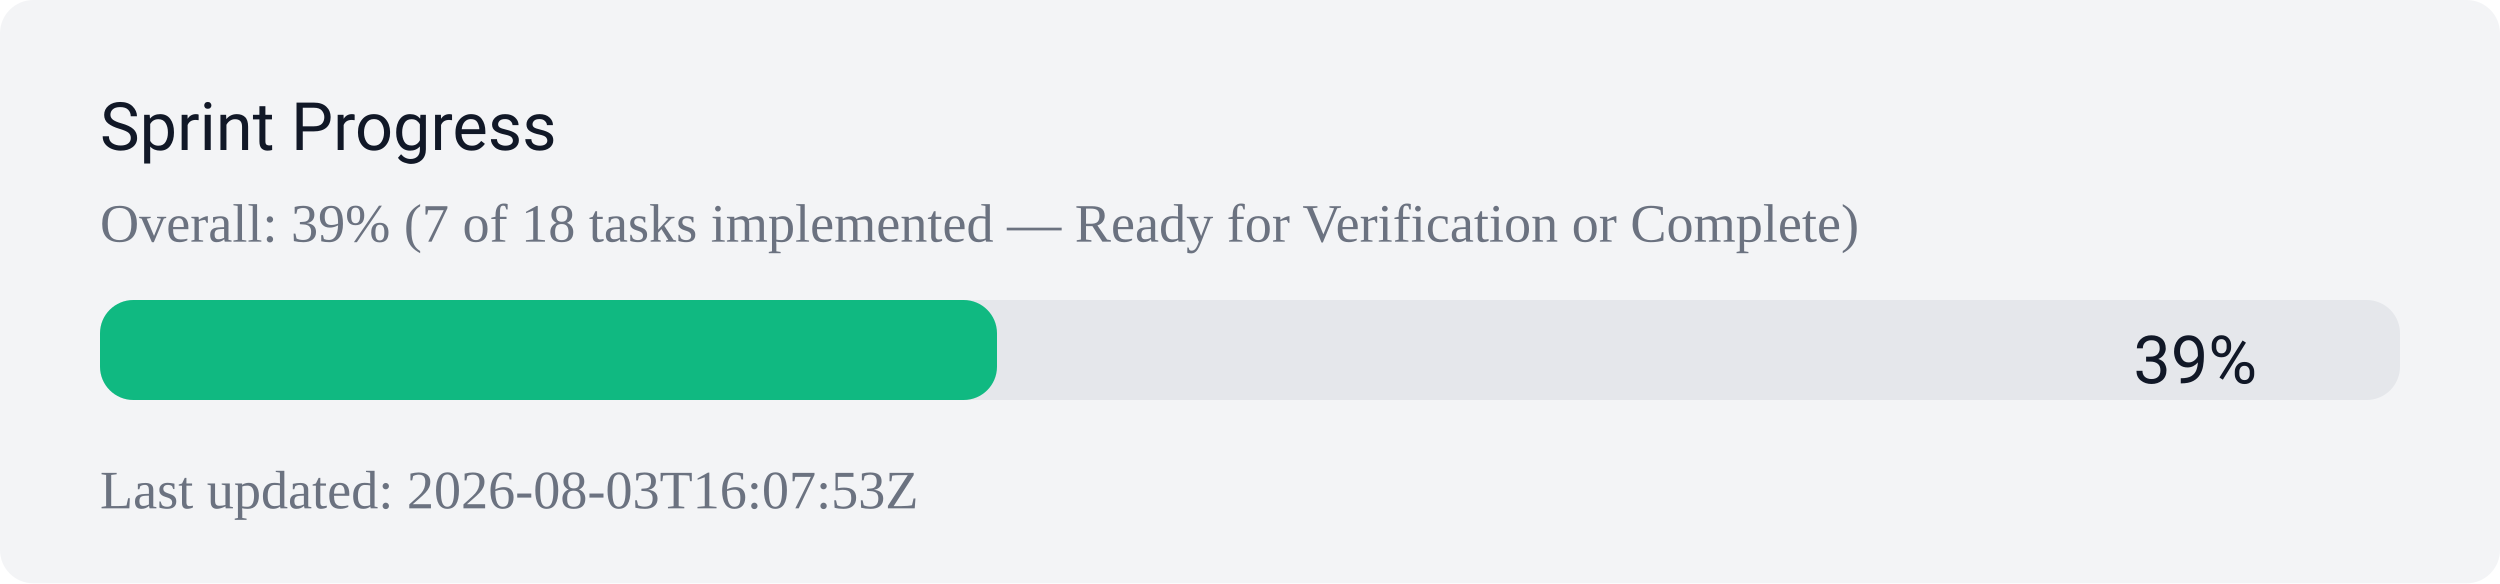
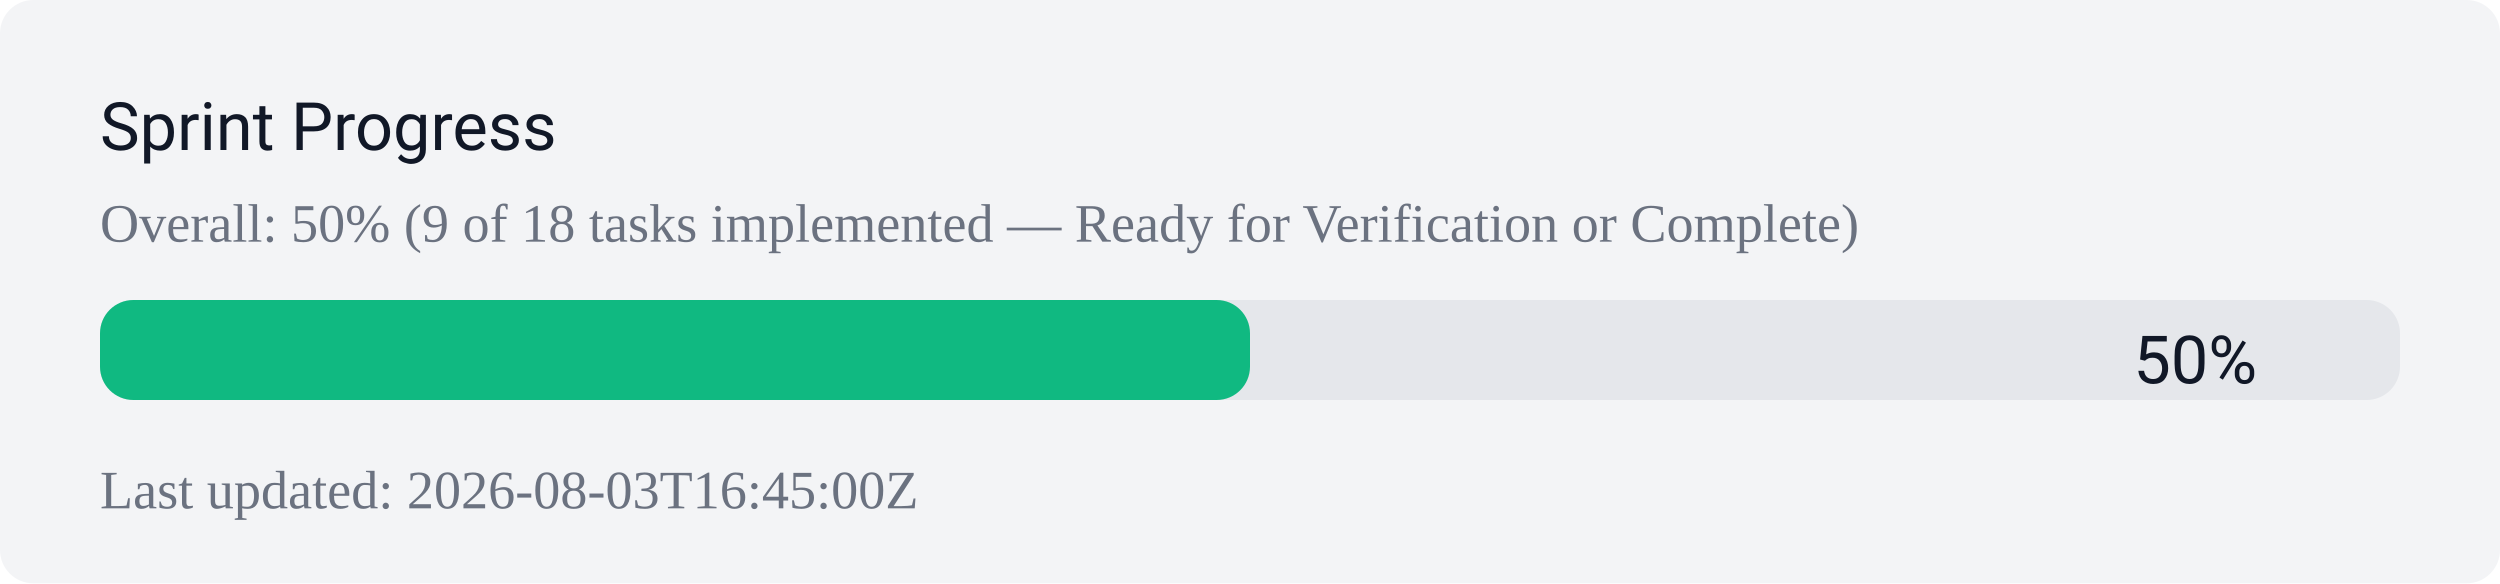
<svg xmlns="http://www.w3.org/2000/svg" width="600" height="140" viewBox="0 0 600 140" role="img" aria-label="Sprint progress gauge">
  <style>
    .bg { fill: #f3f4f6; }
    .bar-bg { fill: #e5e7eb; rx:8; ry:8; }
    .bar { fill: #10b981; rx:8; ry:8; }
    .text { font-family: system-ui, -apple-system, 'Segoe UI', Roboto, 'Helvetica Neue', Arial; font-size:16px; fill:#111827; }
    .muted { fill:#6b7280; font-size:13px }
  </style>
  <rect class="bg" width="100%" height="100%" rx="8" />
  <text x="24" y="36" class="text">Sprint Progress</text>
-   <text x="24" y="58" class="muted">Overall: 39% (7 of 18 tasks implemented — Ready for Verification or Complete)</text>
+   <text x="24" y="58" class="muted">Overall: 50% (9 of 18 tasks implemented — Ready for Verification or Complete)</text>
  <g transform="translate(24,72)">
    <rect class="bar-bg" x="0" y="0" width="552" height="24" rx="8" ry="8" />
-     <rect class="bar" x="0" y="0" width="215.28" height="24" rx="8" ry="8" />
+     <rect class="bar" x="0" y="0" width="276" height="24" rx="8" ry="8" />
  </g>
-   <text x="512" y="92" class="text">39%</text>
-   <text x="24" y="122" class="muted">Last updated: 2026-08-03T16:07:53Z</text>
+   <text x="512" y="92" class="text">50%</text>
+   <text x="24" y="122" class="muted">Last updated: 2026-08-03T16:45:00Z</text>
</svg>
